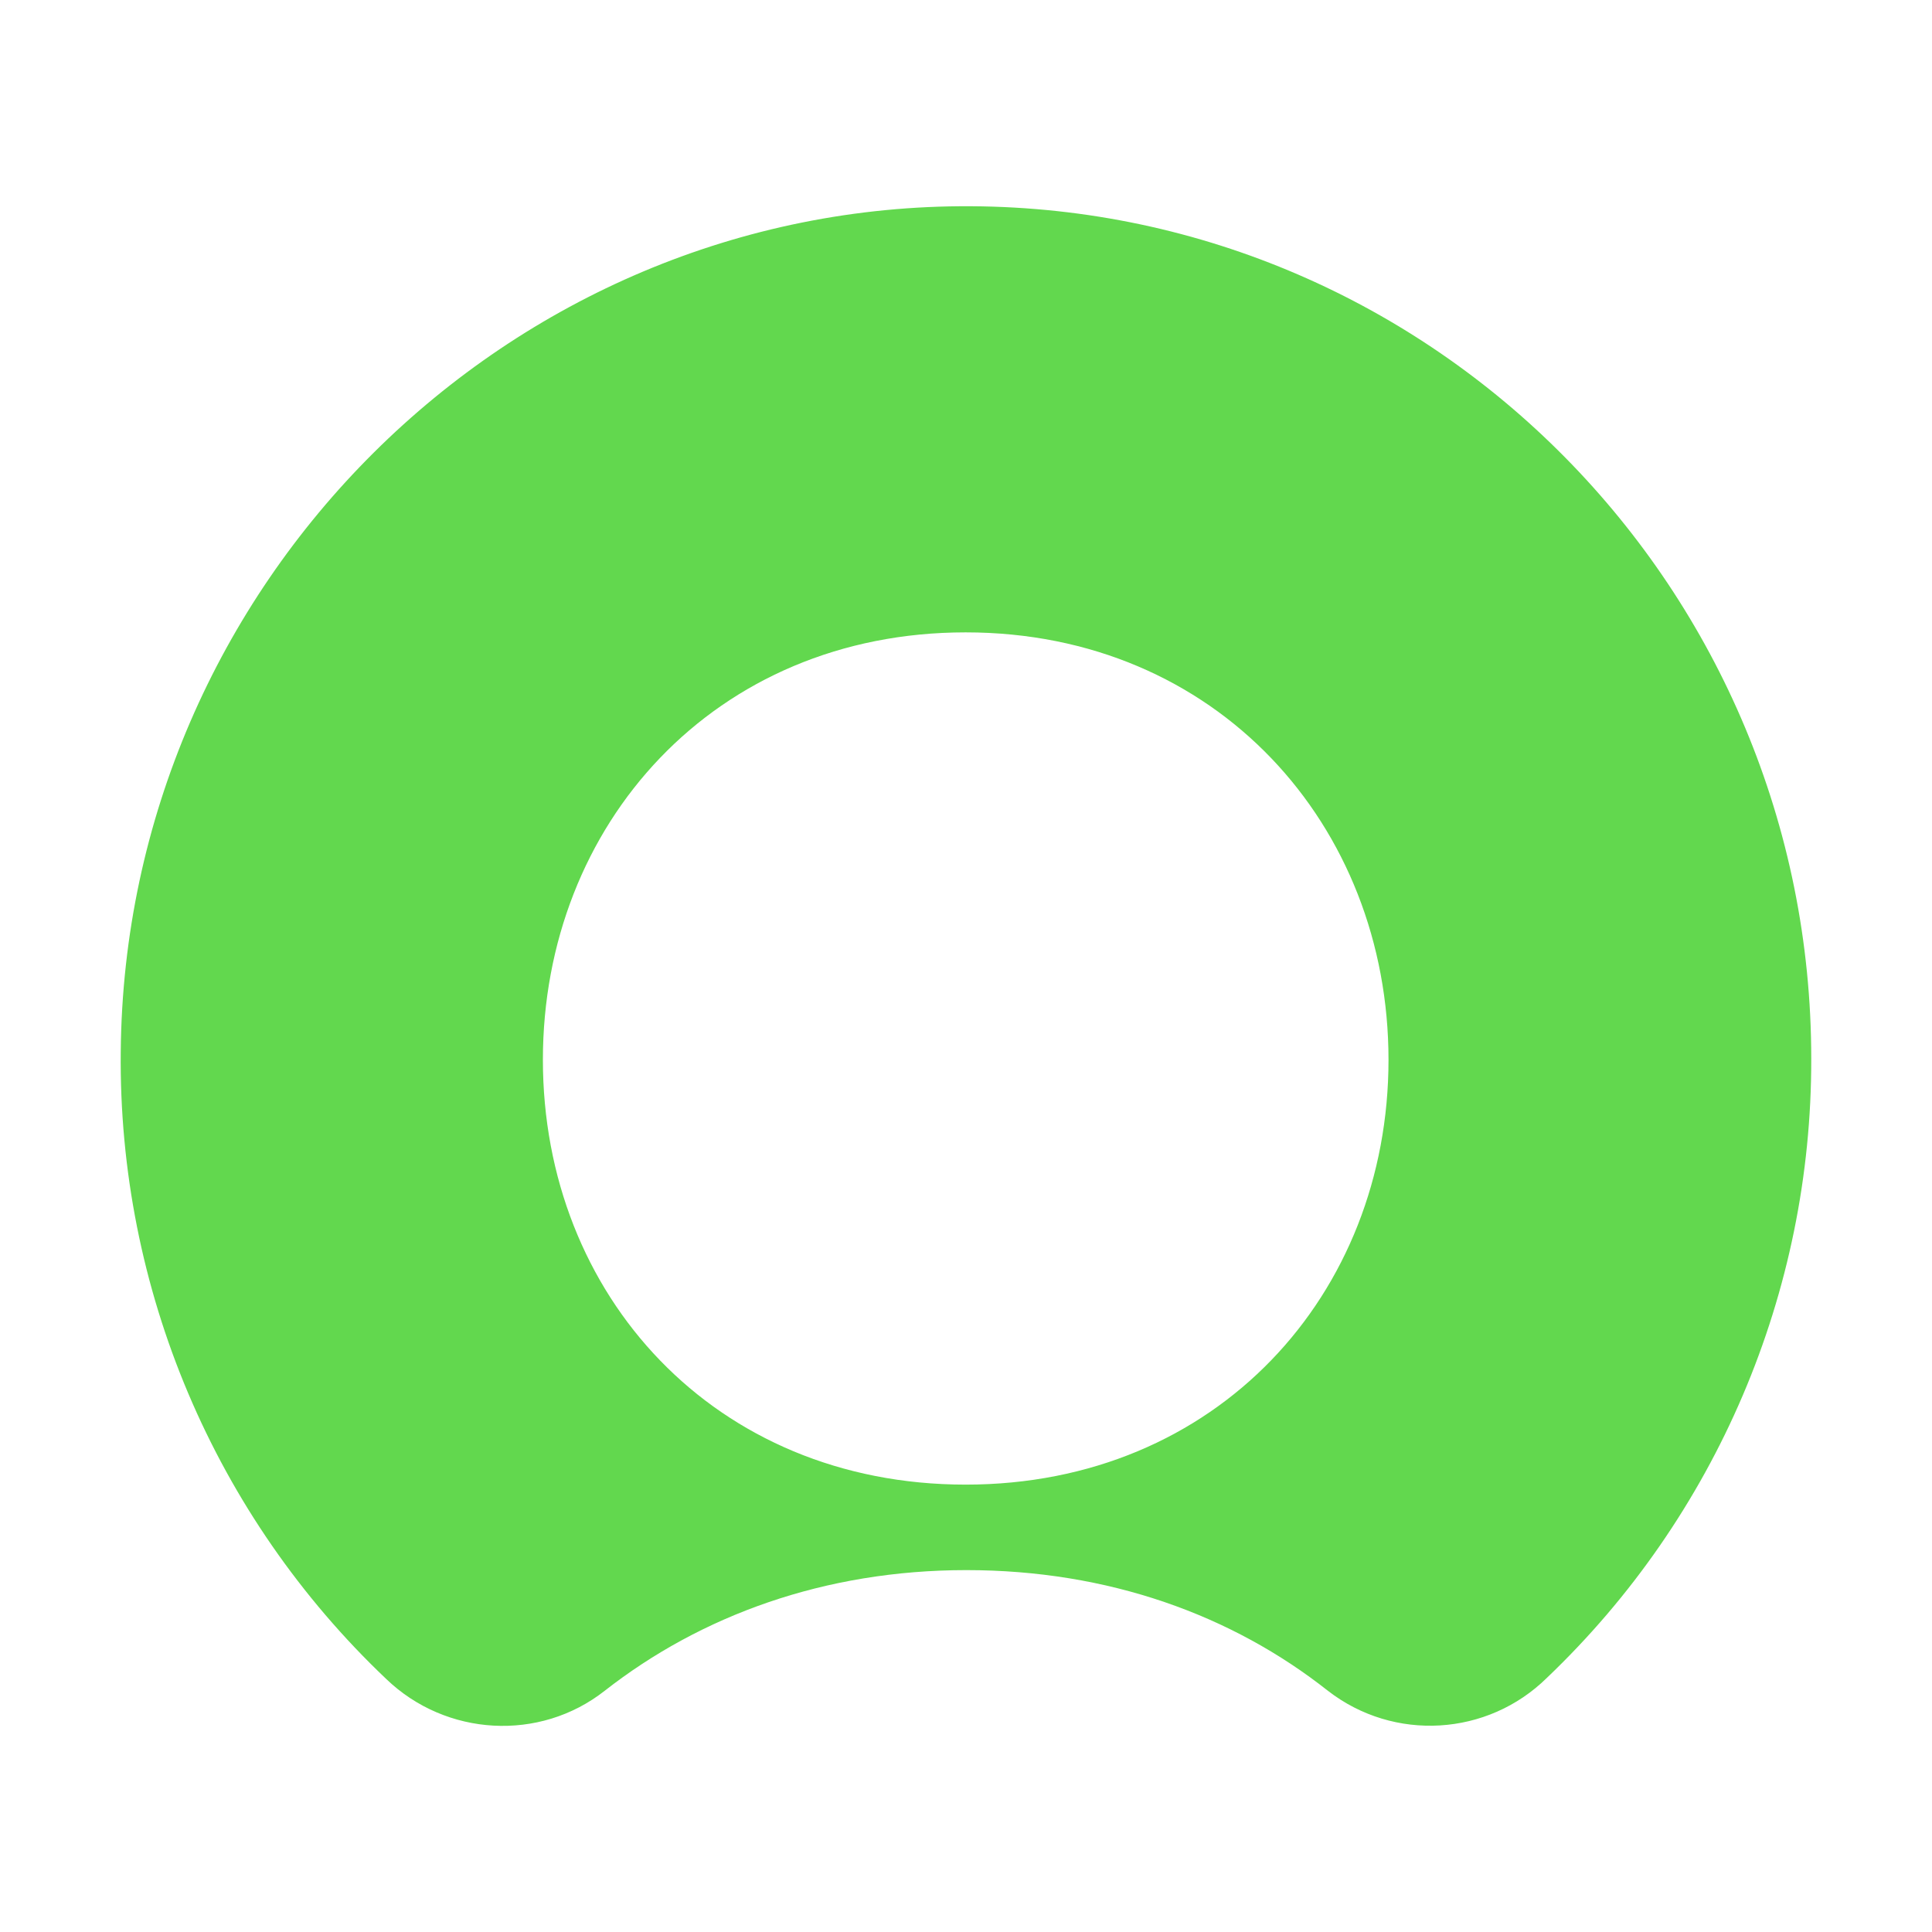
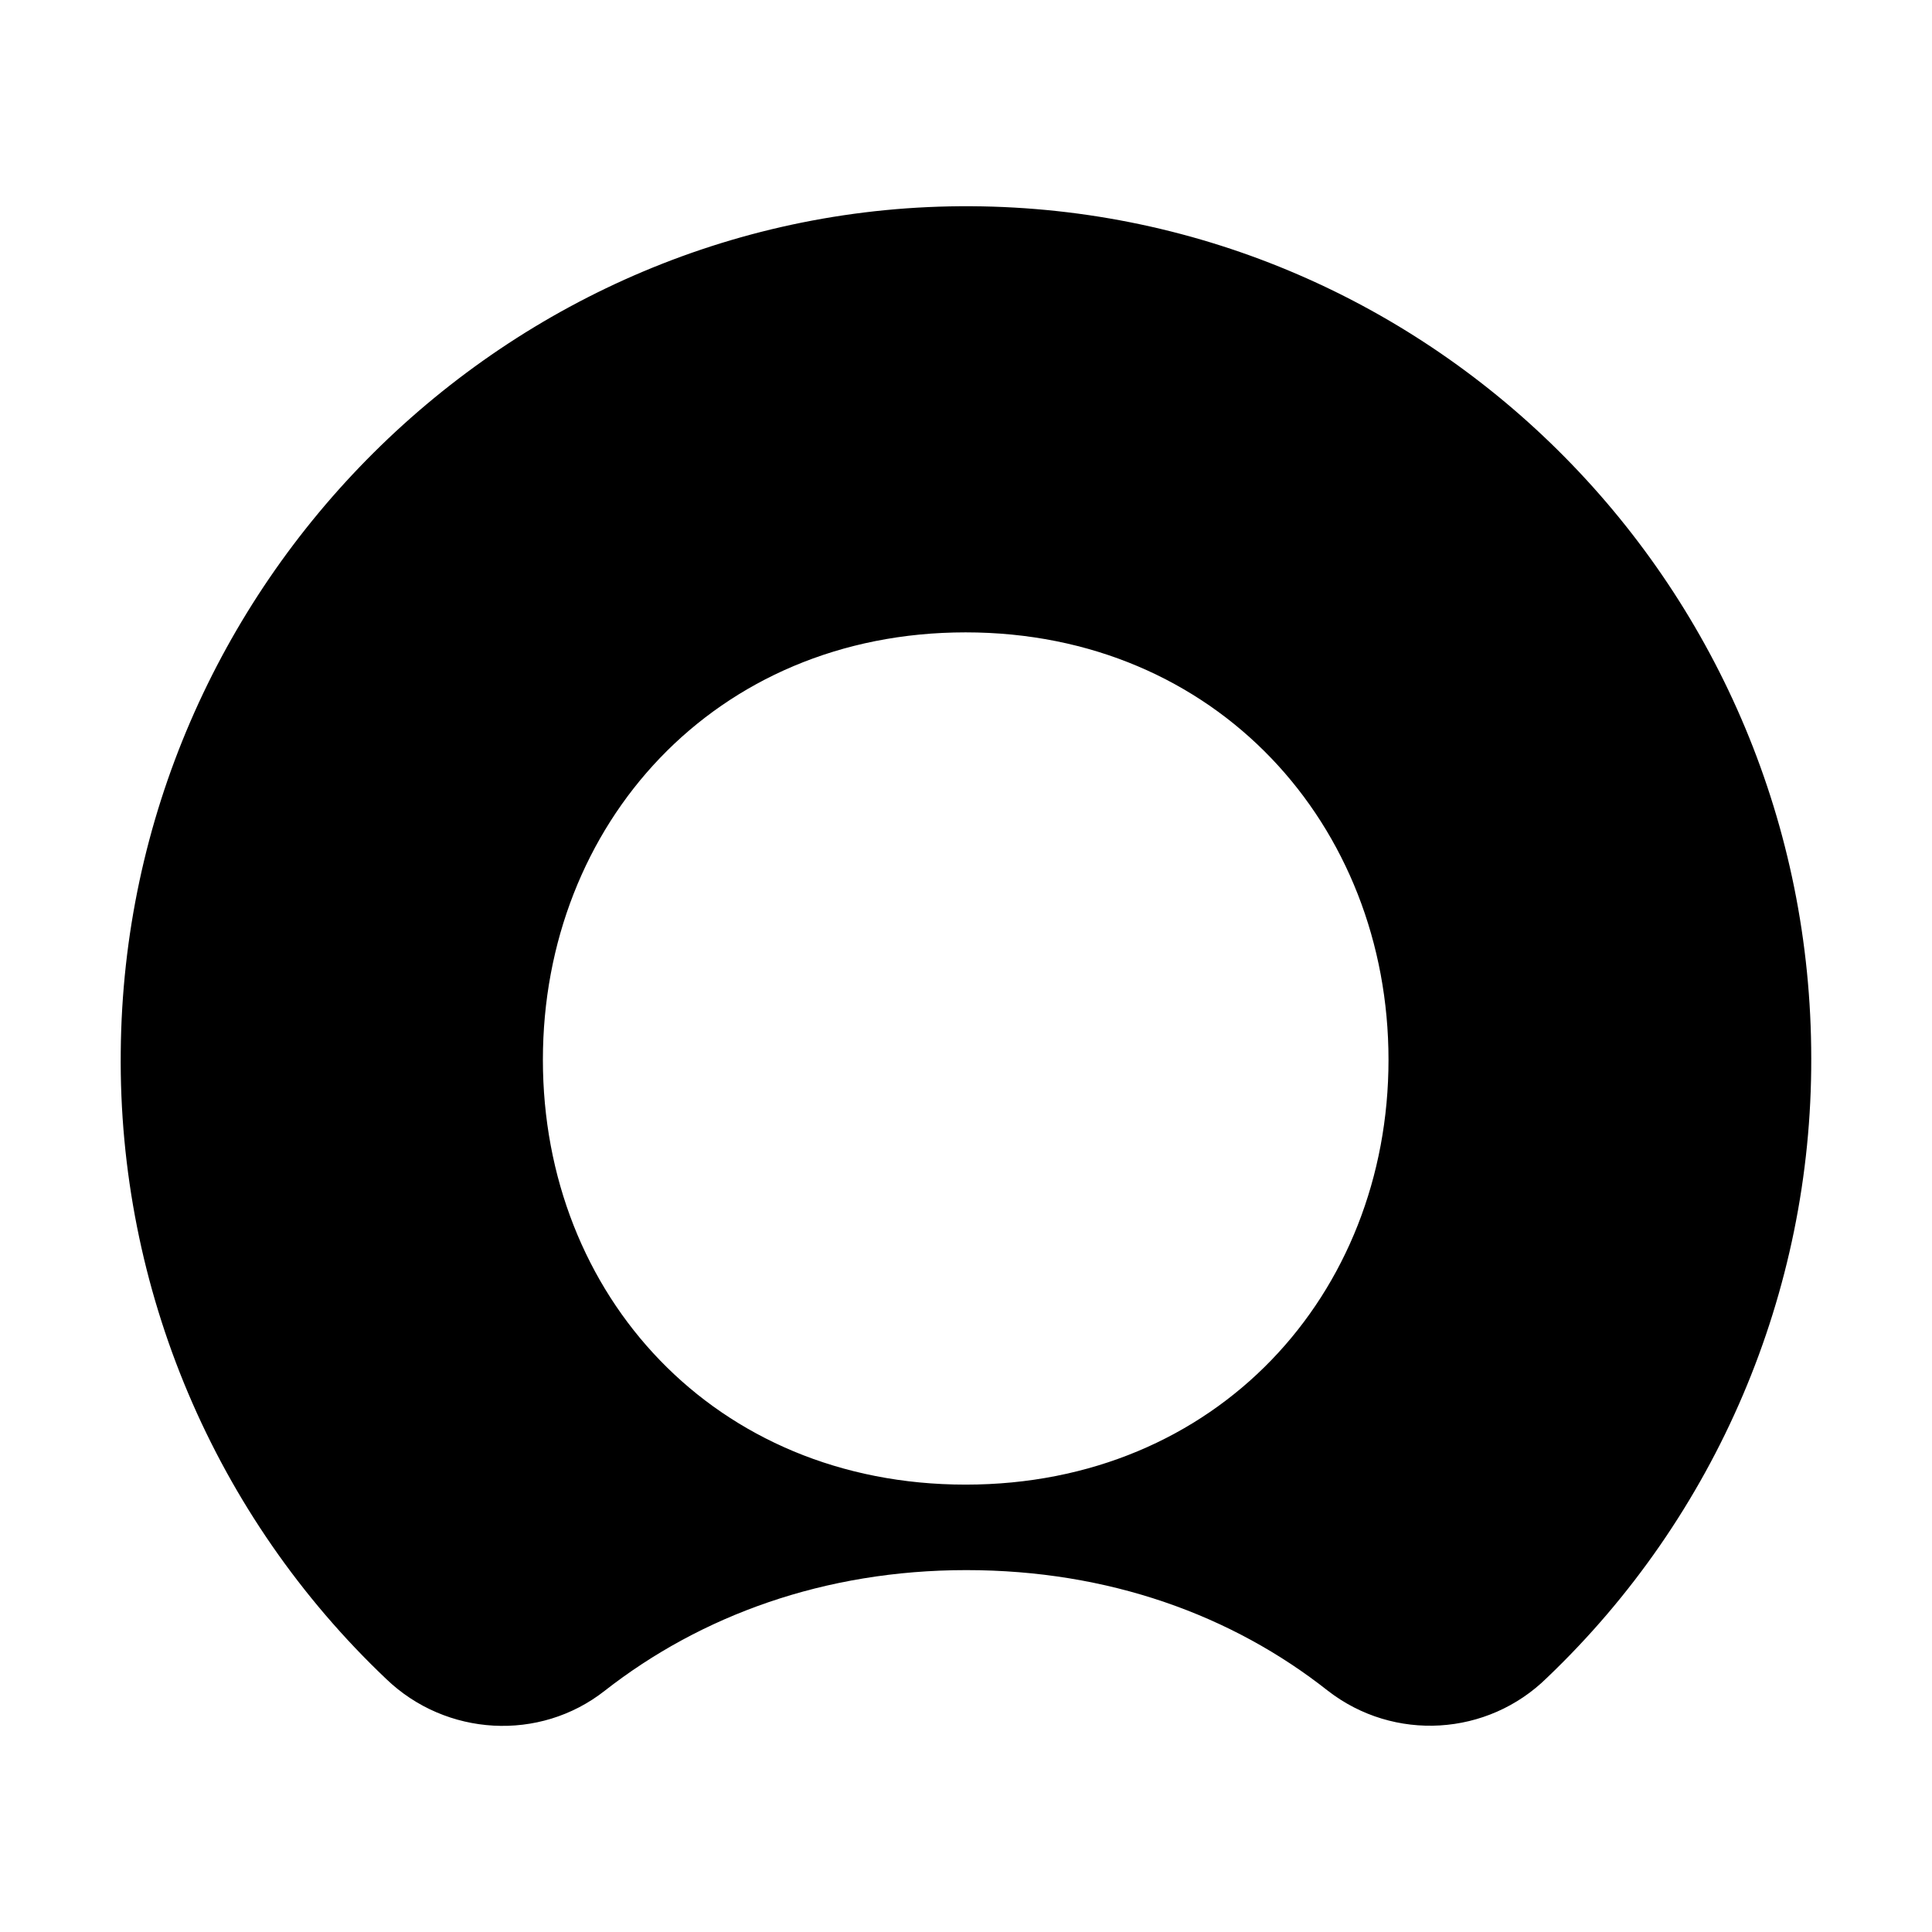
<svg xmlns="http://www.w3.org/2000/svg" width="16" height="16" fill="none" viewBox="0 0 16 16">
-   <path fill="#62D84E" fill-rule="evenodd" d="M8.043 1.708C4.206 1.685 1.034 4.838 1 8.709a7.058 7.058 0 002.2 5.197c.494.474 1.268.52 1.807.097.796-.623 1.82-1 2.996-1 1.177 0 2.2.372 2.995 1a1.38 1.38 0 001.814-.109A7.065 7.065 0 0015 8.766c0-3.883-3.115-7.036-6.957-7.058zm-.046 10.587c-2.08 0-3.501-1.57-3.501-3.518 0-1.947 1.42-3.54 3.501-3.54 2.08 0 3.502 1.599 3.502 3.54 0 1.942-1.421 3.518-3.502 3.518z" clip-rule="evenodd" />
+   <path fill="currentColor" fill-rule="evenodd" d="M8.043 1.708C4.206 1.685 1.034 4.838 1 8.709a7.058 7.058 0 002.2 5.197c.494.474 1.268.52 1.807.097.796-.623 1.82-1 2.996-1 1.177 0 2.2.372 2.995 1a1.38 1.38 0 001.814-.109A7.065 7.065 0 0015 8.766c0-3.883-3.115-7.036-6.957-7.058zm-.046 10.587c-2.08 0-3.501-1.57-3.501-3.518 0-1.947 1.42-3.54 3.501-3.54 2.08 0 3.502 1.599 3.502 3.54 0 1.942-1.421 3.518-3.502 3.518z" clip-rule="evenodd" />
</svg>
